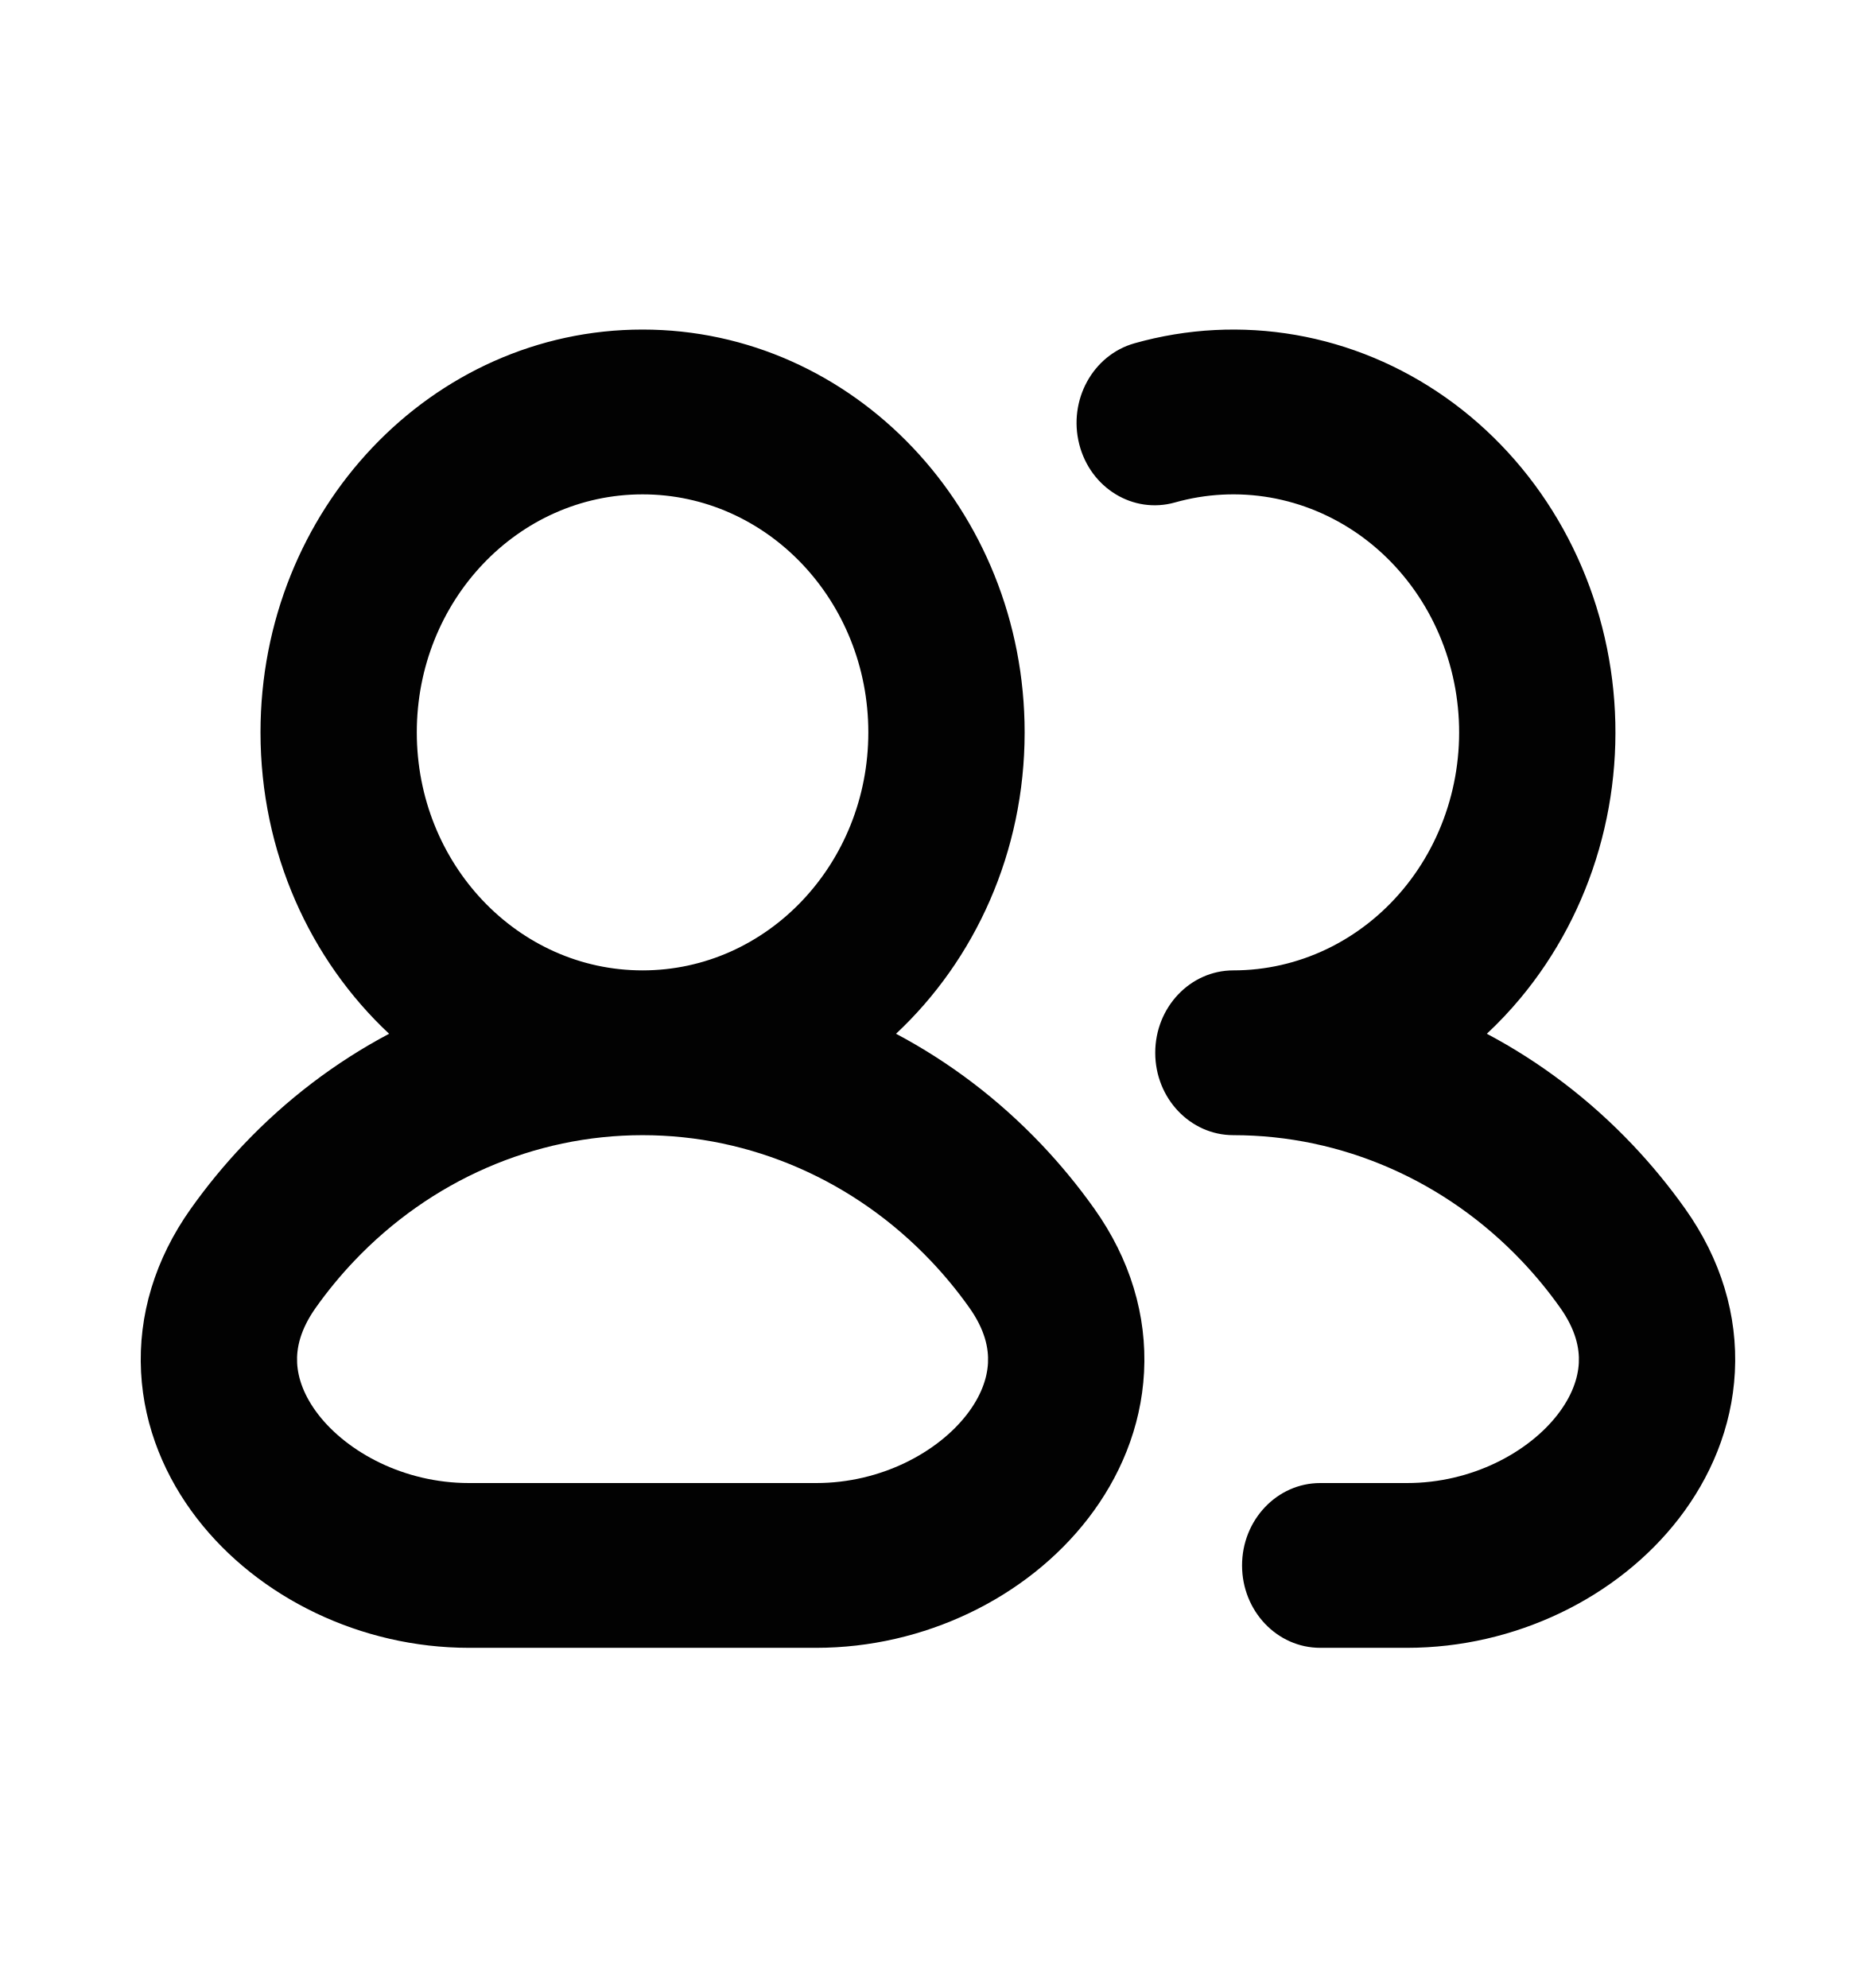
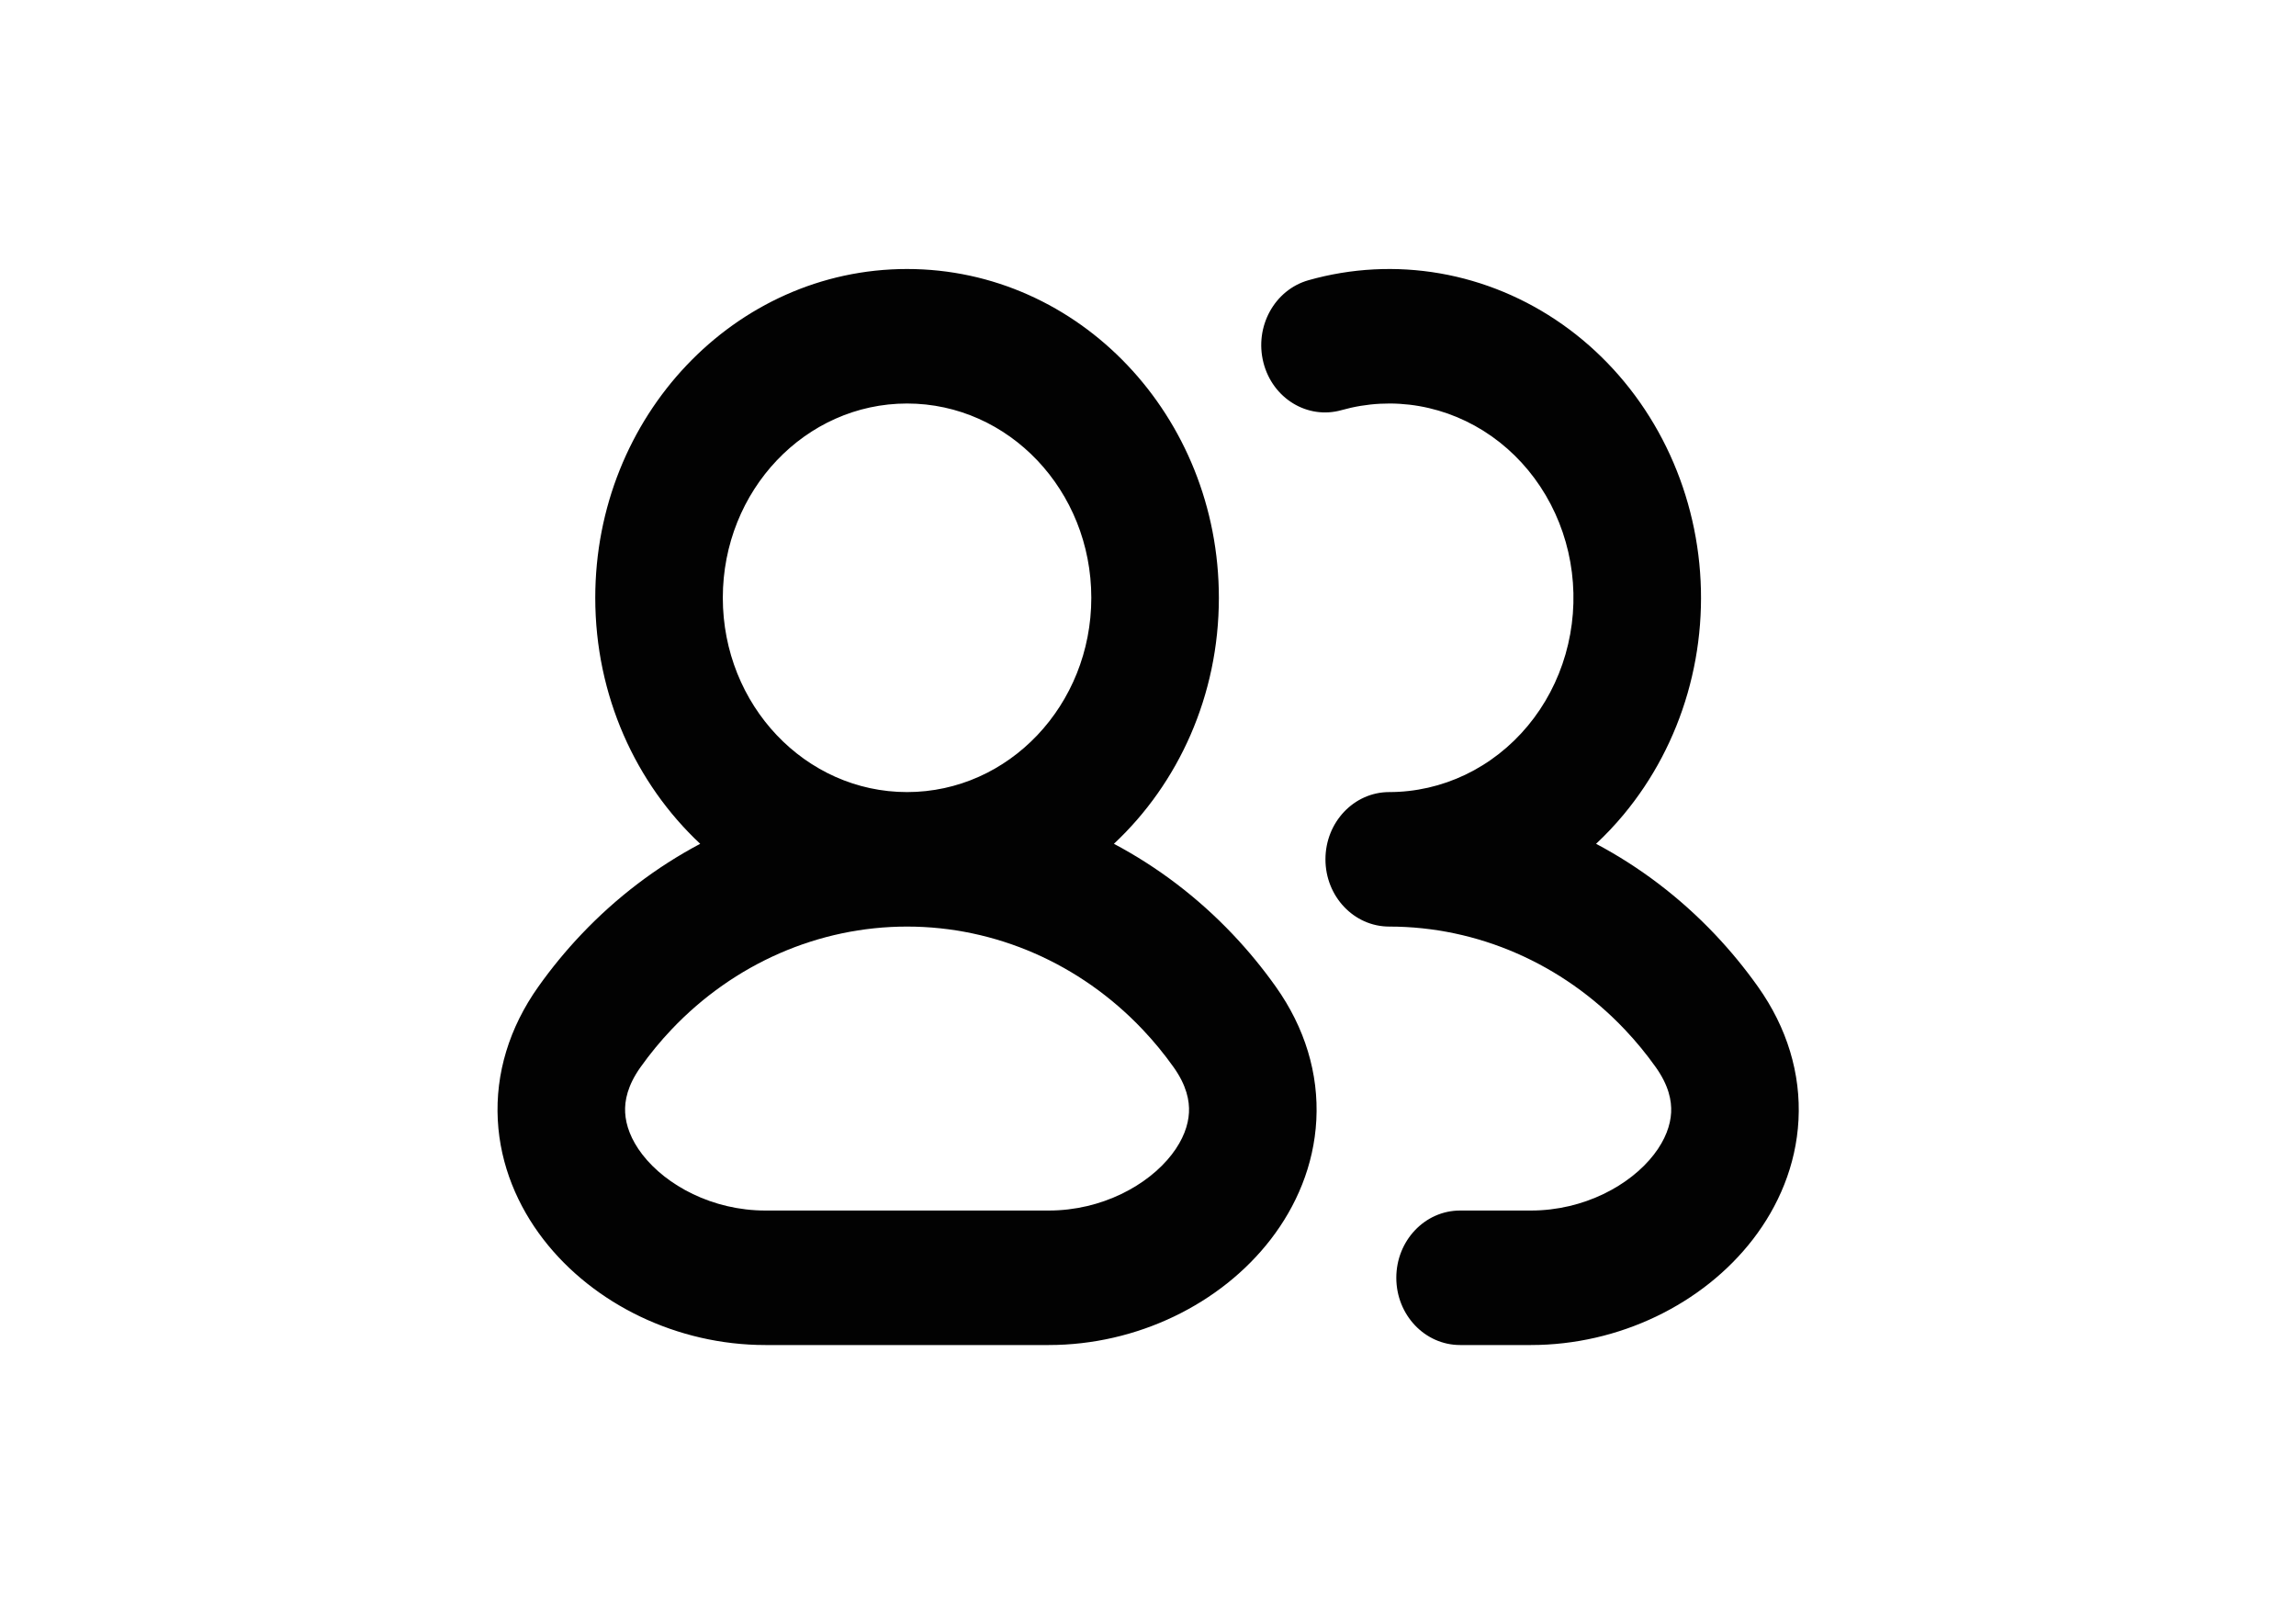
- <svg xmlns="http://www.w3.org/2000/svg" width="100" height="106" viewBox="0 0 100 106" fill="none">
+ <svg xmlns="http://www.w3.org/2000/svg" width="150" height="106" viewBox="0 0 100 106" fill="none">
  <path fill-rule="evenodd" clip-rule="evenodd" d="M67.72 26.528C66.029 26.234 64.299 26.324 62.644 26.791C60.421 27.419 58.136 26.028 57.541 23.685C56.945 21.341 58.264 18.932 60.487 18.304C63.288 17.513 66.216 17.361 69.077 17.859C71.938 18.357 74.665 19.494 77.076 21.192C79.487 22.891 81.526 25.112 83.058 27.708C84.589 30.305 85.577 33.215 85.955 36.246C86.334 39.278 86.094 42.359 85.252 45.285C84.411 48.21 82.986 50.913 81.074 53.211C80.511 53.888 79.909 54.526 79.273 55.12C82.118 56.628 84.744 58.616 87.038 61.034C88.055 62.106 88.992 63.248 89.845 64.448C91.756 67.138 92.656 70.136 92.497 73.162C92.341 76.141 91.179 78.808 89.517 80.961C86.248 85.198 80.766 87.862 75.019 87.862H70.389C68.088 87.862 66.222 85.895 66.222 83.469C66.222 81.043 68.088 79.076 70.389 79.076H75.019C78.476 79.076 81.499 77.43 83.053 75.416C83.804 74.443 84.133 73.499 84.177 72.677C84.217 71.902 84.023 70.91 83.175 69.716C82.559 68.848 81.881 68.023 81.145 67.247C77.065 62.944 71.53 60.527 65.759 60.527C63.458 60.527 61.593 58.56 61.593 56.134C61.593 53.708 63.458 51.741 65.759 51.741C67.473 51.741 69.166 51.355 70.727 50.61C72.288 49.864 73.679 48.776 74.809 47.418C75.939 46.06 76.781 44.463 77.278 42.734C77.775 41.005 77.917 39.184 77.693 37.393C77.47 35.602 76.886 33.882 75.981 32.348C75.076 30.814 73.871 29.501 72.447 28.497C71.022 27.494 69.41 26.823 67.72 26.528ZM34.259 26.359C27.611 26.359 22.222 32.041 22.222 39.05C22.222 46.059 27.611 51.741 34.259 51.741C40.907 51.741 46.296 46.059 46.296 39.05C46.296 32.041 40.907 26.359 34.259 26.359ZM47.773 55.12C51.979 51.186 54.63 45.444 54.63 39.05C54.63 27.188 45.509 17.572 34.259 17.572C23.009 17.572 13.889 27.188 13.889 39.05C13.889 45.444 16.539 51.186 20.745 55.12C17.9 56.628 15.274 58.616 12.981 61.034C11.963 62.106 11.026 63.248 10.174 64.448C8.263 67.138 7.363 70.136 7.521 73.162C7.677 76.141 8.84 78.808 10.501 80.961C13.771 85.198 19.253 87.862 25 87.862H43.519C49.266 87.862 54.748 85.198 58.017 80.961C59.679 78.808 60.841 76.141 60.997 73.162C61.156 70.136 60.256 67.138 58.345 64.448C57.492 63.248 56.555 62.106 55.538 61.034C53.244 58.616 50.618 56.628 47.773 55.12ZM34.259 60.527C28.488 60.527 22.954 62.944 18.873 67.247C18.137 68.023 17.46 68.848 16.843 69.716C15.995 70.91 15.801 71.902 15.842 72.677C15.885 73.499 16.215 74.443 16.965 75.416C18.52 77.43 21.543 79.076 25 79.076H43.519C46.976 79.076 49.999 77.43 51.553 75.416C52.304 74.443 52.633 73.499 52.676 72.677C52.717 71.902 52.523 70.91 51.675 69.716C51.059 68.848 50.381 68.023 49.645 67.247C45.565 62.944 40.03 60.527 34.259 60.527Z" fill="#020202" />
</svg>
